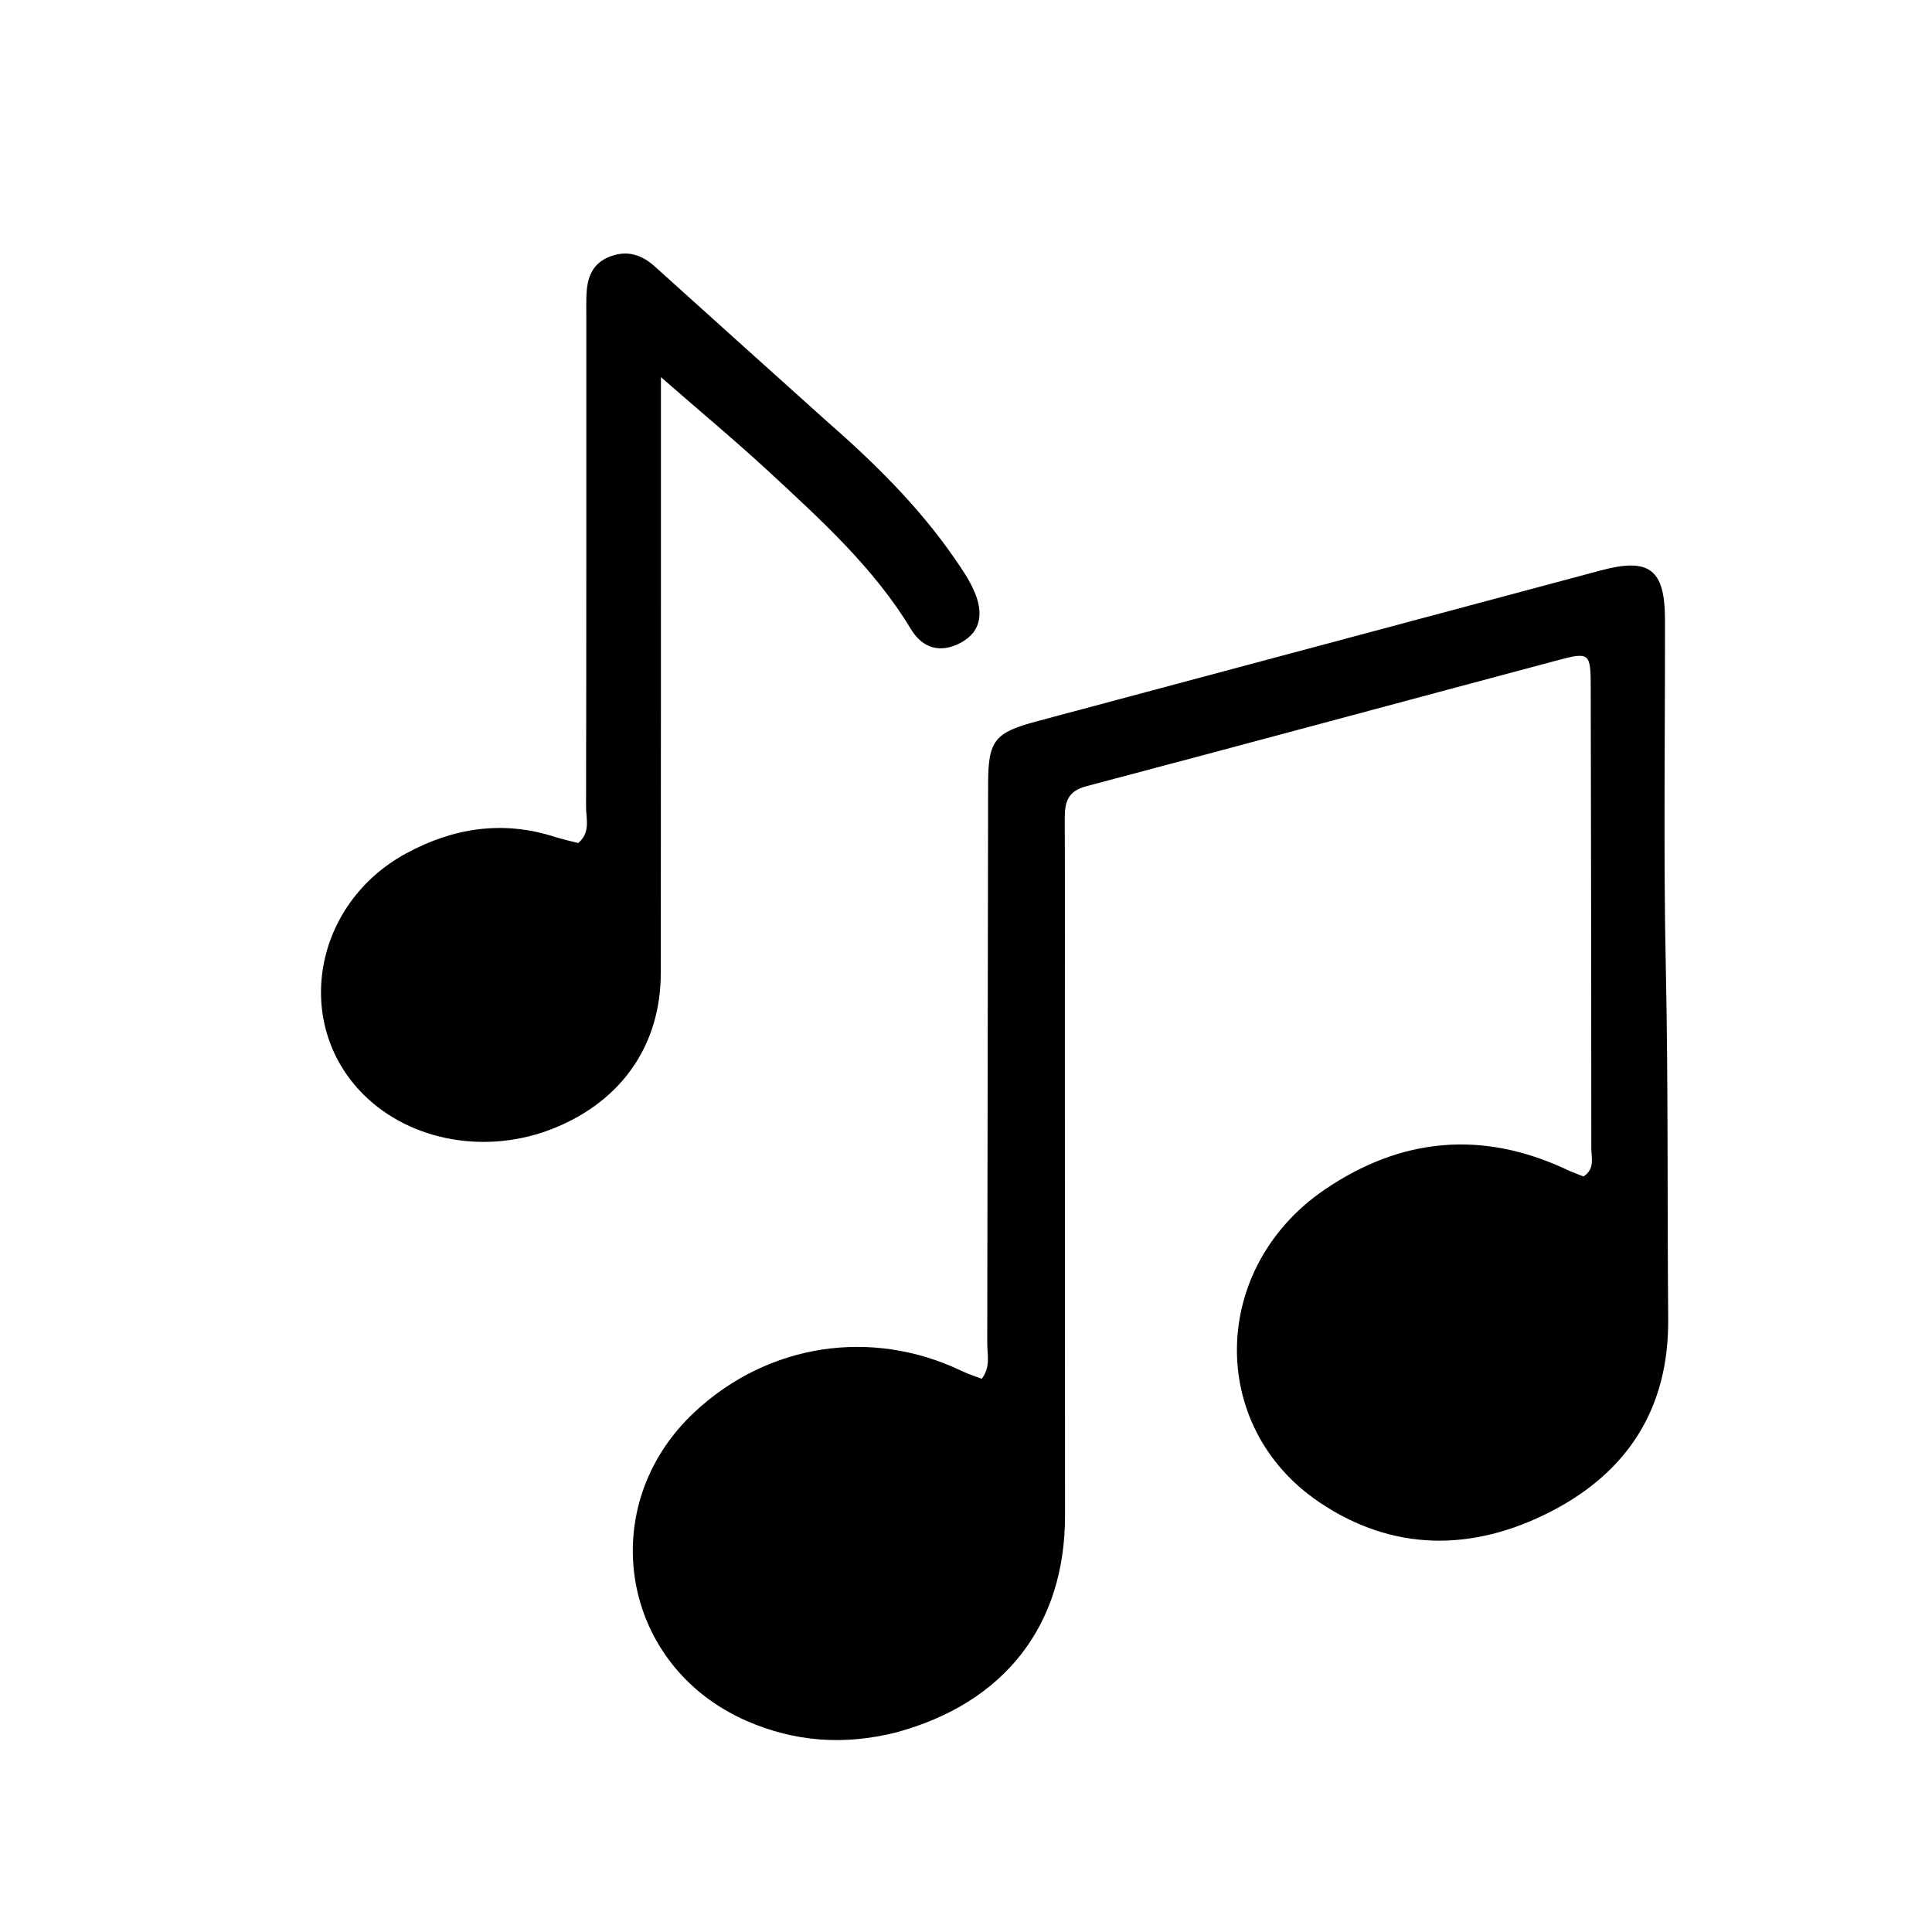
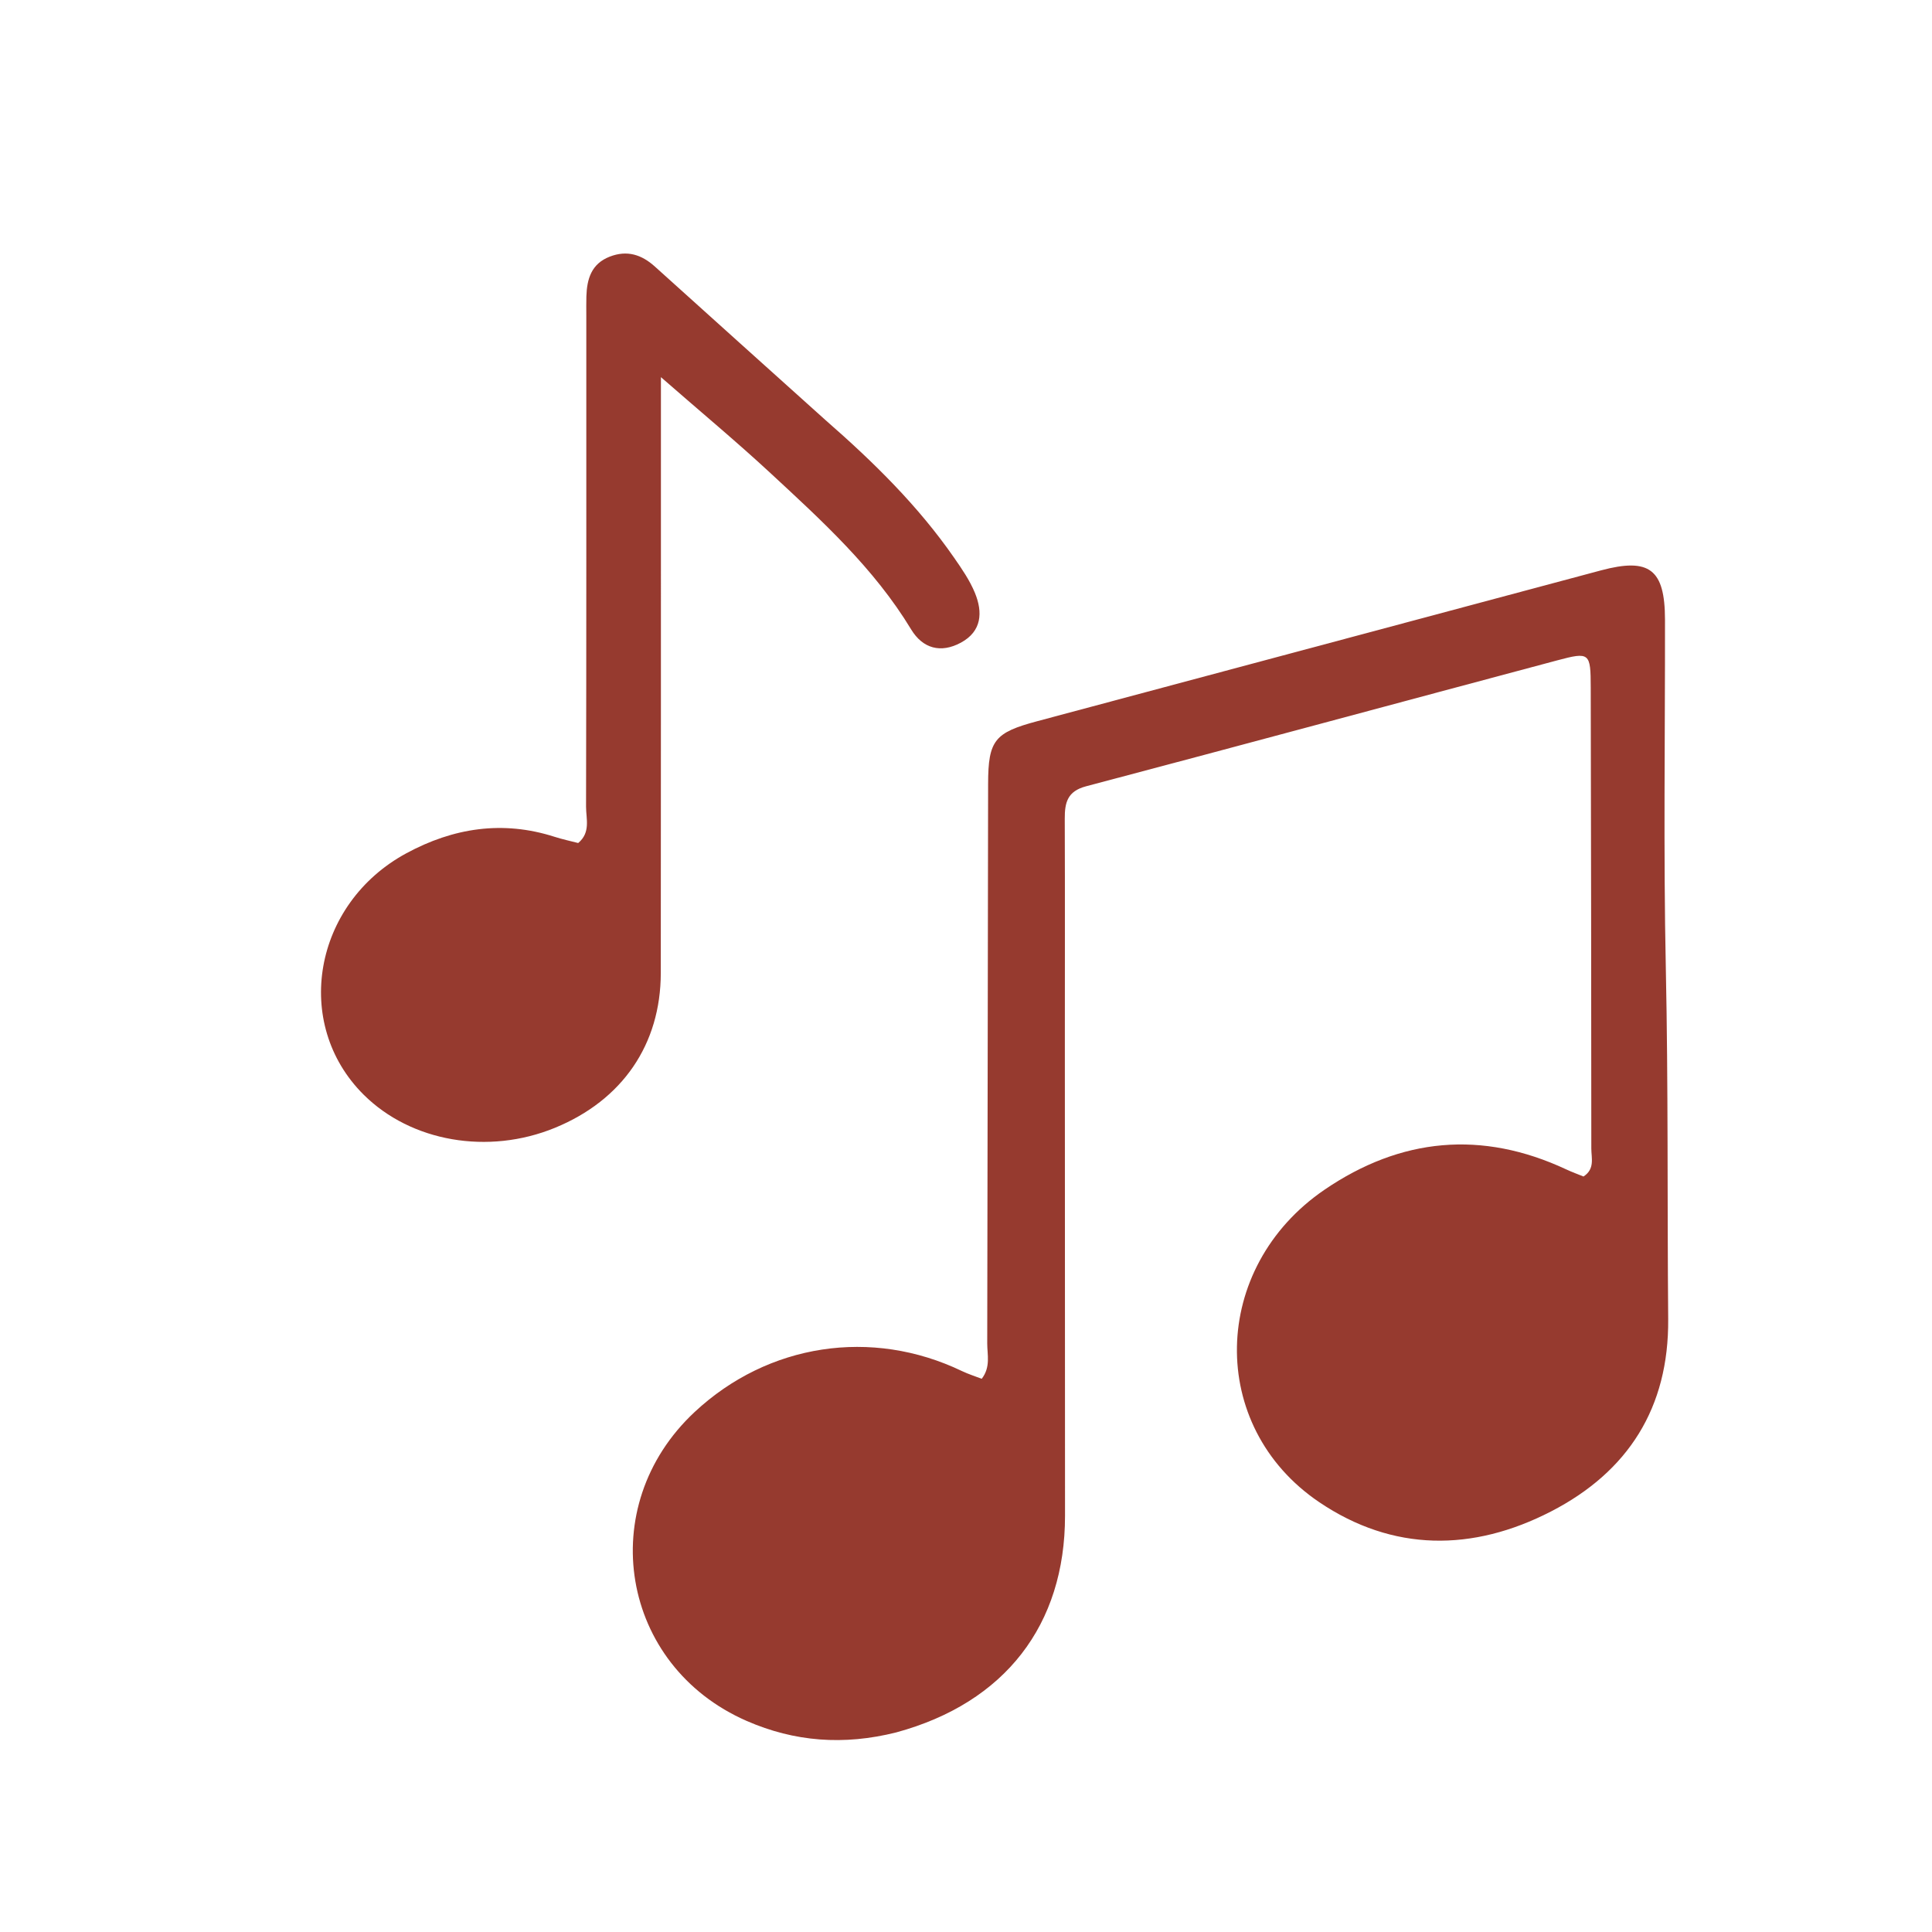
<svg xmlns="http://www.w3.org/2000/svg" version="1.1" id="Layer_1" x="0px" y="0px" width="100%" viewBox="0 0 352 352" enable-background="new 0 0 352 352" xml:space="preserve">
-   <path fill="#000000" opacity="1" stroke="none" d=" M163.304,315.631   C153.709,318.046 144.733,317.334 136.056,313.551   C113.009,303.501 108.131,274.44 126.571,257.249   C139.944,244.782 158.8,241.904 175.25,249.795   C176.411,250.352 177.653,250.74 178.866,251.21   C180.524,249.054 179.863,246.818 179.868,244.752   C179.95,210.761 179.952,176.769 180.028,142.778   C180.046,134.84 181.246,133.466 188.988,131.397   C223.222,122.246 257.454,113.084 291.686,103.921   C300.514,101.558 303.341,103.716 303.353,112.898   C303.38,134.058 303.059,155.225 303.504,176.376   C303.952,197.7 303.755,219.019 303.935,240.34   C304.071,256.462 296.662,268.131 282.582,275.384   C268.334,282.722 253.779,282.756 240.355,273.686   C219.9,259.864 220.516,230.955 241.321,216.76   C255.19,207.298 269.973,205.862 285.366,213.062   C286.406,213.548 287.492,213.94 288.501,214.353   C290.62,212.98 289.93,210.972 289.93,209.263   C289.927,181.27 289.877,153.277 289.823,125.284   C289.81,118.927 289.643,118.734 283.727,120.313   C255.103,127.95 226.506,135.691 197.864,143.262   C194.443,144.166 193.984,146.259 193.994,149.176   C194.045,163.173 194.008,177.169 194.011,191.166   C194.017,219.492 194.018,247.819 194.041,276.145   C194.057,296.034 183.118,310.243 163.304,315.631  z" />
-   <path fill="#000000" opacity="1" stroke="none" d=" M150.43,76.564   C159.255,84.269 167.31,92.216 173.818,101.592   C175.238,103.637 176.689,105.741 177.627,108.023   C179.078,111.558 178.89,115.023 175.064,117.091   C171.408,119.067 168.119,118.17 165.999,114.668   C159.252,103.521 149.746,94.879 140.34,86.165   C134.261,80.533 127.878,75.228 120.417,68.715   C120.417,73.319 120.417,76.567 120.417,79.815   C120.412,112.301 120.425,144.786 120.392,177.271   C120.379,190.29 113.398,200.436 101.119,205.478   C88.952,210.475 74.888,208.038 66.243,199.434   C53.247,186.5 57.073,164.646 74.029,155.465   C82.586,150.831 91.59,149.426 101.051,152.465   C102.461,152.918 103.918,153.224 105.341,153.594   C107.656,151.674 106.771,149.16 106.776,146.979   C106.842,117.151 106.821,87.322 106.822,57.494   C106.823,56.327 106.8,55.16 106.836,53.995   C106.934,50.817 107.751,48.057 111.084,46.761   C114.251,45.53 116.897,46.38 119.337,48.585   C129.596,57.852 139.89,67.081 150.43,76.564  z" />
+   <path fill="#963A2F" opacity="1" stroke="none" d=" M163.304,315.631   C153.709,318.046 144.733,317.334 136.056,313.551   C113.009,303.501 108.131,274.44 126.571,257.249   C139.944,244.782 158.8,241.904 175.25,249.795   C176.411,250.352 177.653,250.74 178.866,251.21   C180.524,249.054 179.863,246.818 179.868,244.752   C179.95,210.761 179.952,176.769 180.028,142.778   C180.046,134.84 181.246,133.466 188.988,131.397   C223.222,122.246 257.454,113.084 291.686,103.921   C300.514,101.558 303.341,103.716 303.353,112.898   C303.38,134.058 303.059,155.225 303.504,176.376   C303.952,197.7 303.755,219.019 303.935,240.34   C304.071,256.462 296.662,268.131 282.582,275.384   C268.334,282.722 253.779,282.756 240.355,273.686   C219.9,259.864 220.516,230.955 241.321,216.76   C255.19,207.298 269.973,205.862 285.366,213.062   C286.406,213.548 287.492,213.94 288.501,214.353   C290.62,212.98 289.93,210.972 289.93,209.263   C289.927,181.27 289.877,153.277 289.823,125.284   C289.81,118.927 289.643,118.734 283.727,120.313   C255.103,127.95 226.506,135.691 197.864,143.262   C194.443,144.166 193.984,146.259 193.994,149.176   C194.045,163.173 194.008,177.169 194.011,191.166   C194.017,219.492 194.018,247.819 194.041,276.145   C194.057,296.034 183.118,310.243 163.304,315.631  z" />
+   <path fill="#963A2F" opacity="1" stroke="none" d=" M150.43,76.564   C159.255,84.269 167.31,92.216 173.818,101.592   C175.238,103.637 176.689,105.741 177.627,108.023   C179.078,111.558 178.89,115.023 175.064,117.091   C171.408,119.067 168.119,118.17 165.999,114.668   C159.252,103.521 149.746,94.879 140.34,86.165   C134.261,80.533 127.878,75.228 120.417,68.715   C120.417,73.319 120.417,76.567 120.417,79.815   C120.412,112.301 120.425,144.786 120.392,177.271   C120.379,190.29 113.398,200.436 101.119,205.478   C88.952,210.475 74.888,208.038 66.243,199.434   C53.247,186.5 57.073,164.646 74.029,155.465   C82.586,150.831 91.59,149.426 101.051,152.465   C102.461,152.918 103.918,153.224 105.341,153.594   C107.656,151.674 106.771,149.16 106.776,146.979   C106.842,117.151 106.821,87.322 106.822,57.494   C106.823,56.327 106.8,55.16 106.836,53.995   C106.934,50.817 107.751,48.057 111.084,46.761   C114.251,45.53 116.897,46.38 119.337,48.585   C129.596,57.852 139.89,67.081 150.43,76.564  z" />
</svg>
